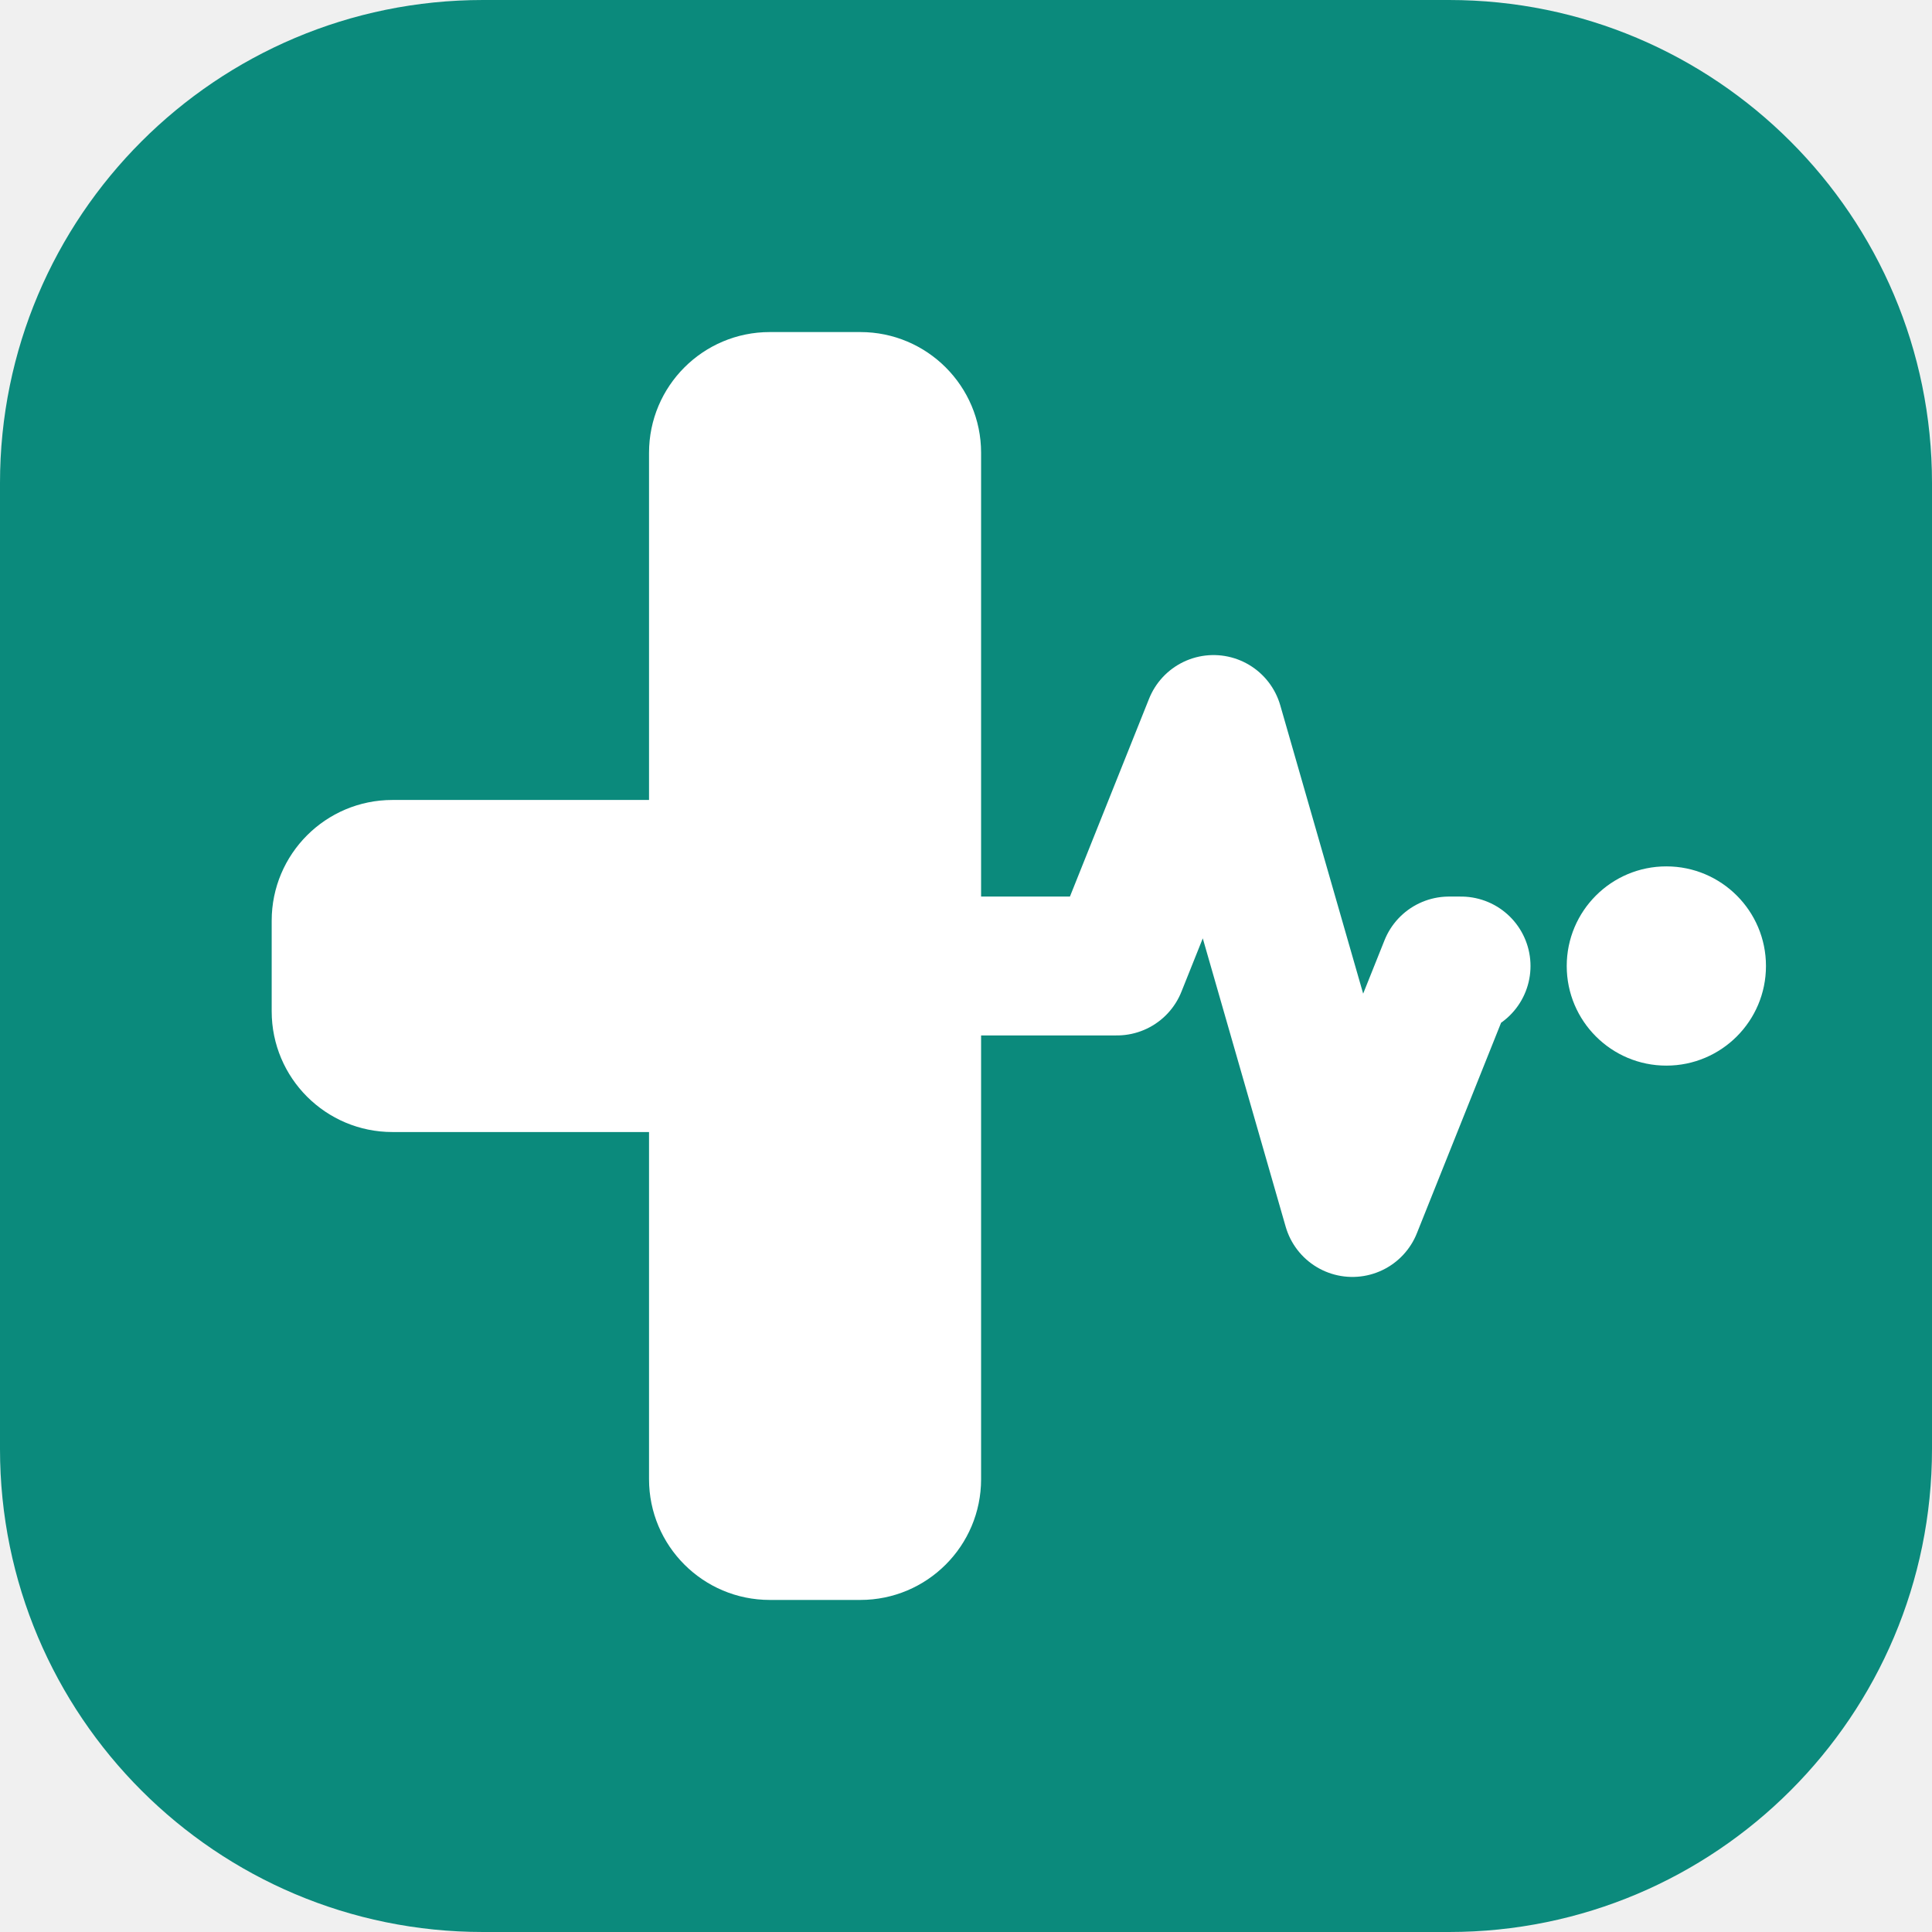
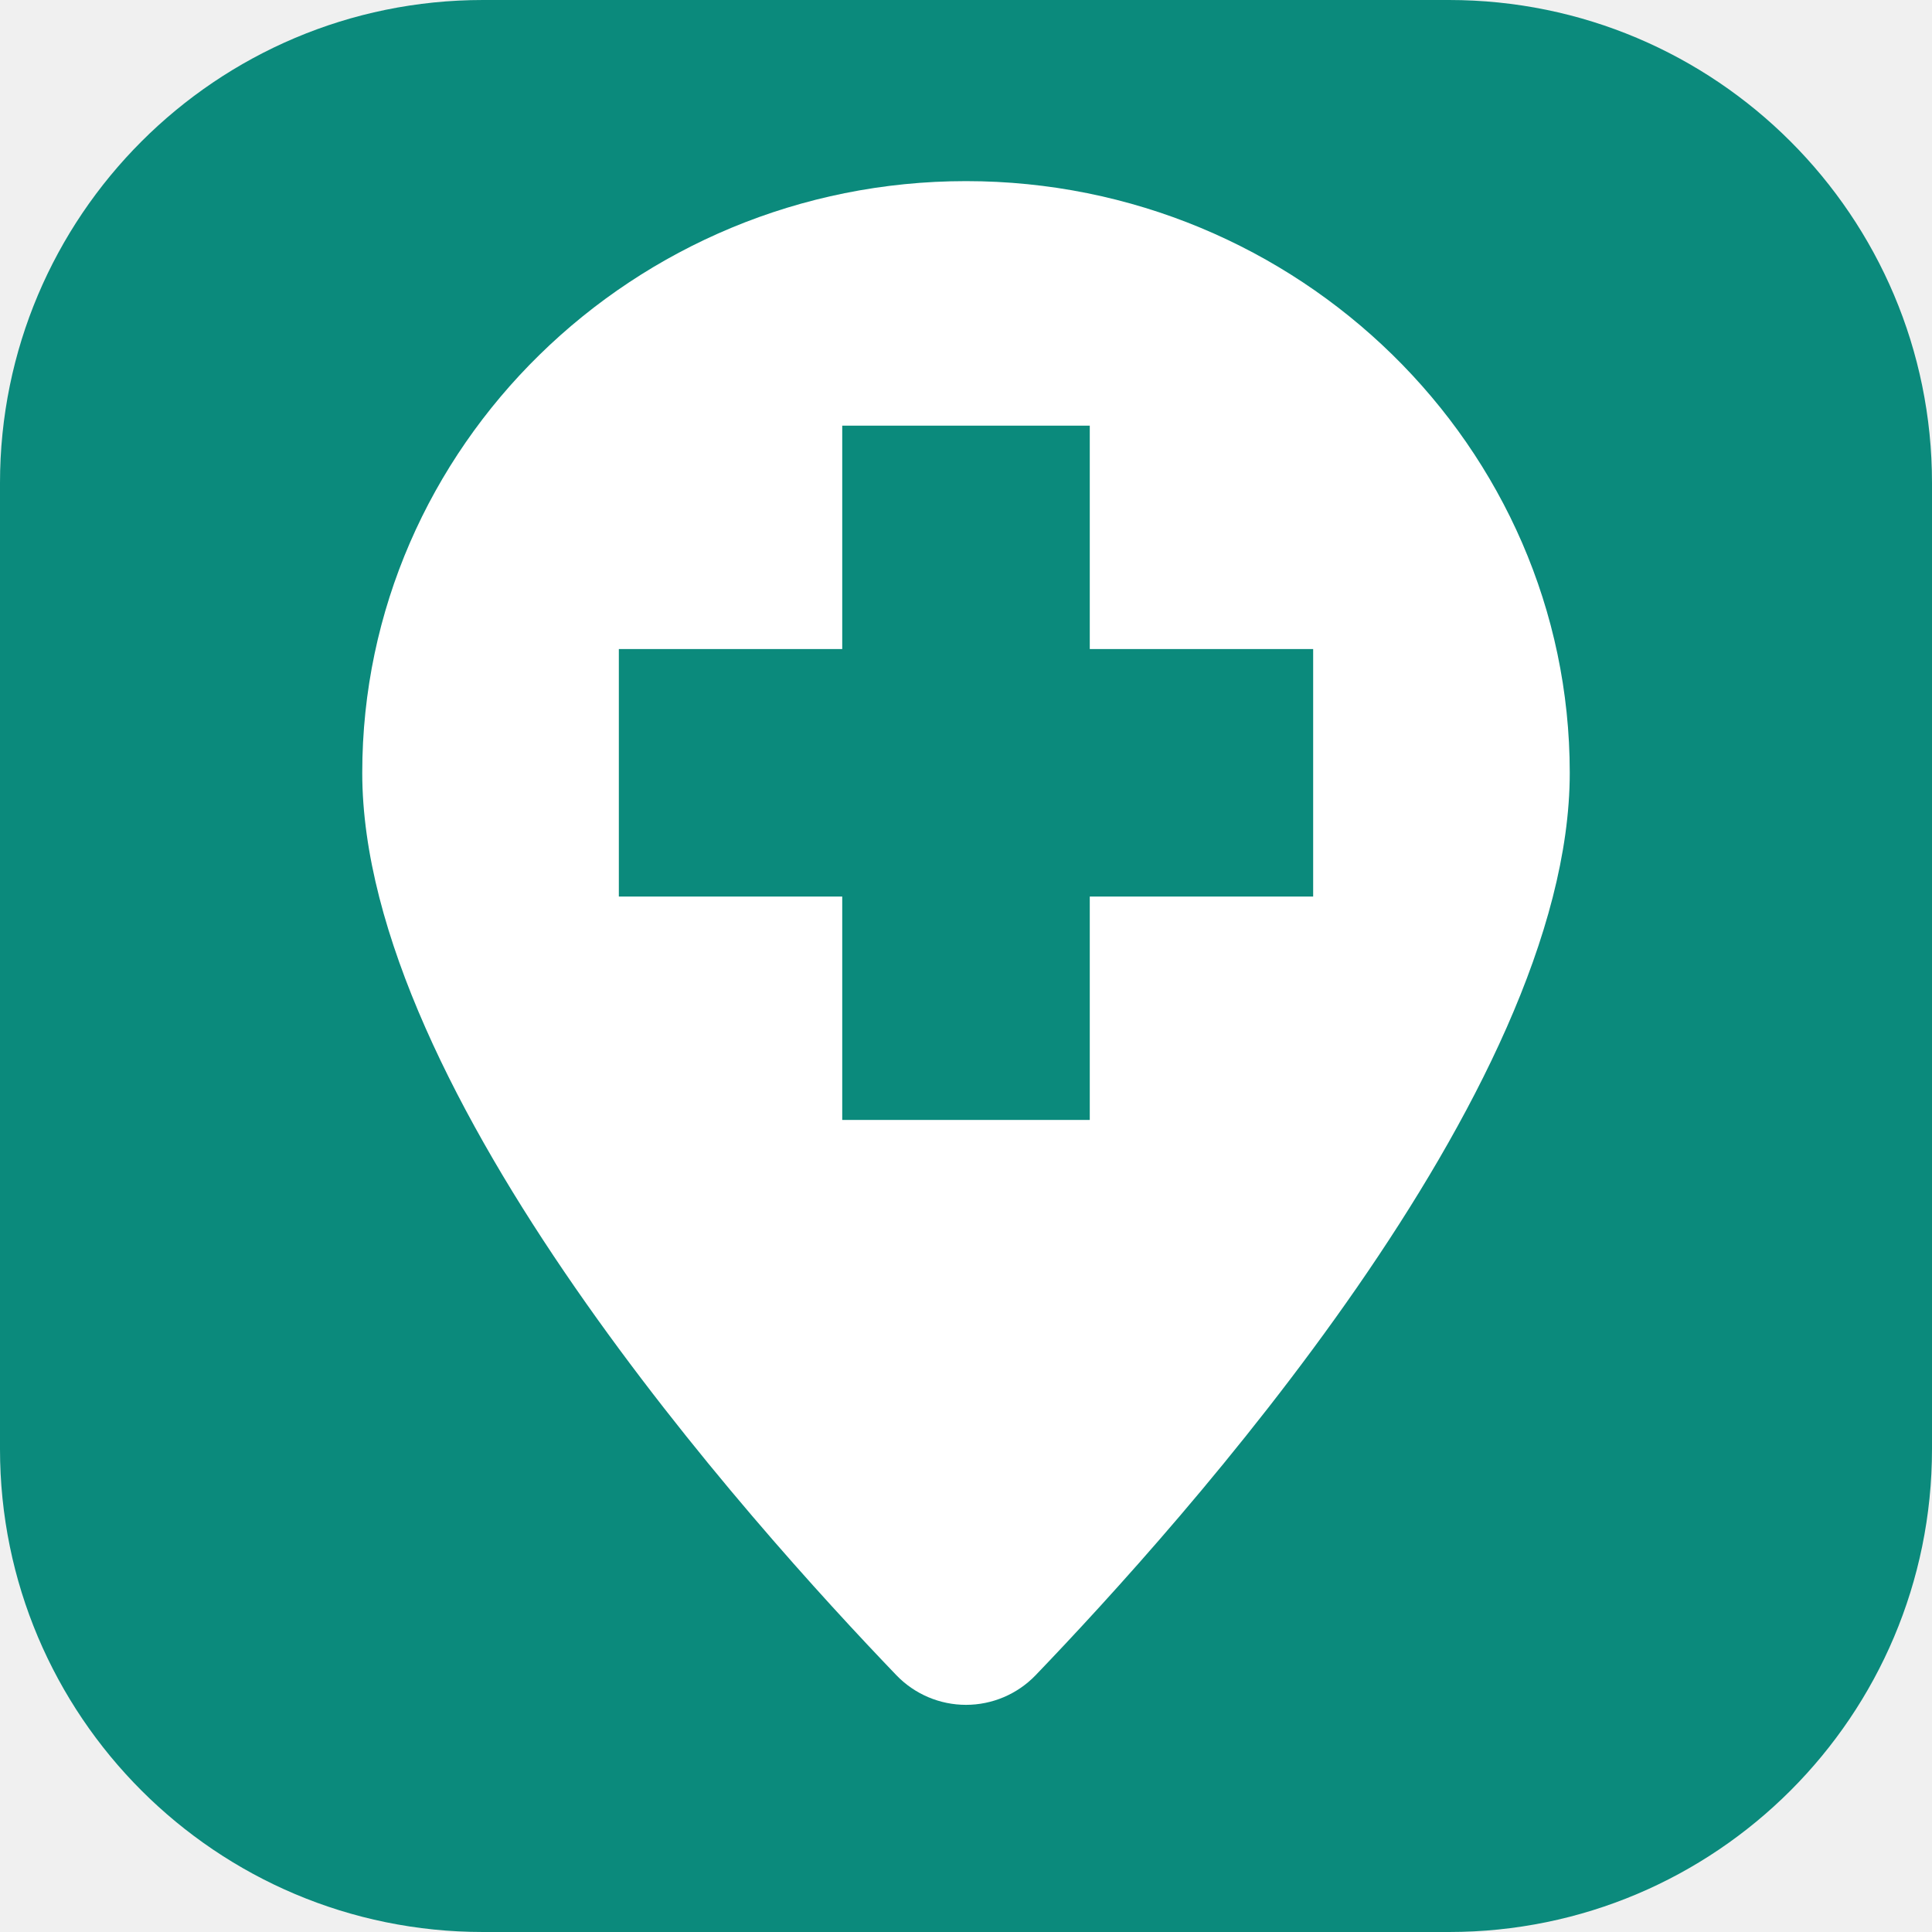
<svg xmlns="http://www.w3.org/2000/svg" viewBox="0 0 64 64">
  <rect width="64" height="64" rx="16" fill="#0B8A7C" />
-   <path d="M21.5 15a4 4 0 0 1 4-4h3a4 4 0 0 1 4 4v34a4 4 0 0 1-4 4h-3a4 4 0 0 1-4-4V37.5H13a4 4 0 0 1-4-4v-3a4 4 0 0 1 4-4h8.5z" fill="#fff" />
-   <path d="M32 32h5l3.2-8 4.6 16 3.2-8h0.4" fill="none" stroke="#fff" stroke-width="4.6" stroke-linecap="round" stroke-linejoin="round" />
-   <circle cx="55.2" cy="32" r="3.3" fill="#fff" />
+   <path fill-rule="evenodd" d="M32 6c-11 0-20 8.8-20 19.6 0 10.6 12.9 24.9 17.7 29.9a3.2 3.2 0 0 0 4.6 0C39.1 50.5 52 36.2 52 25.6 52 14.8 43 6 32 6zM27.9 14.1h8.2v7.4h7.4v8.2h-7.4v7.4h-8.2v-7.4h-7.4v-8.2h7.4z" fill="#fff" />
</svg>
